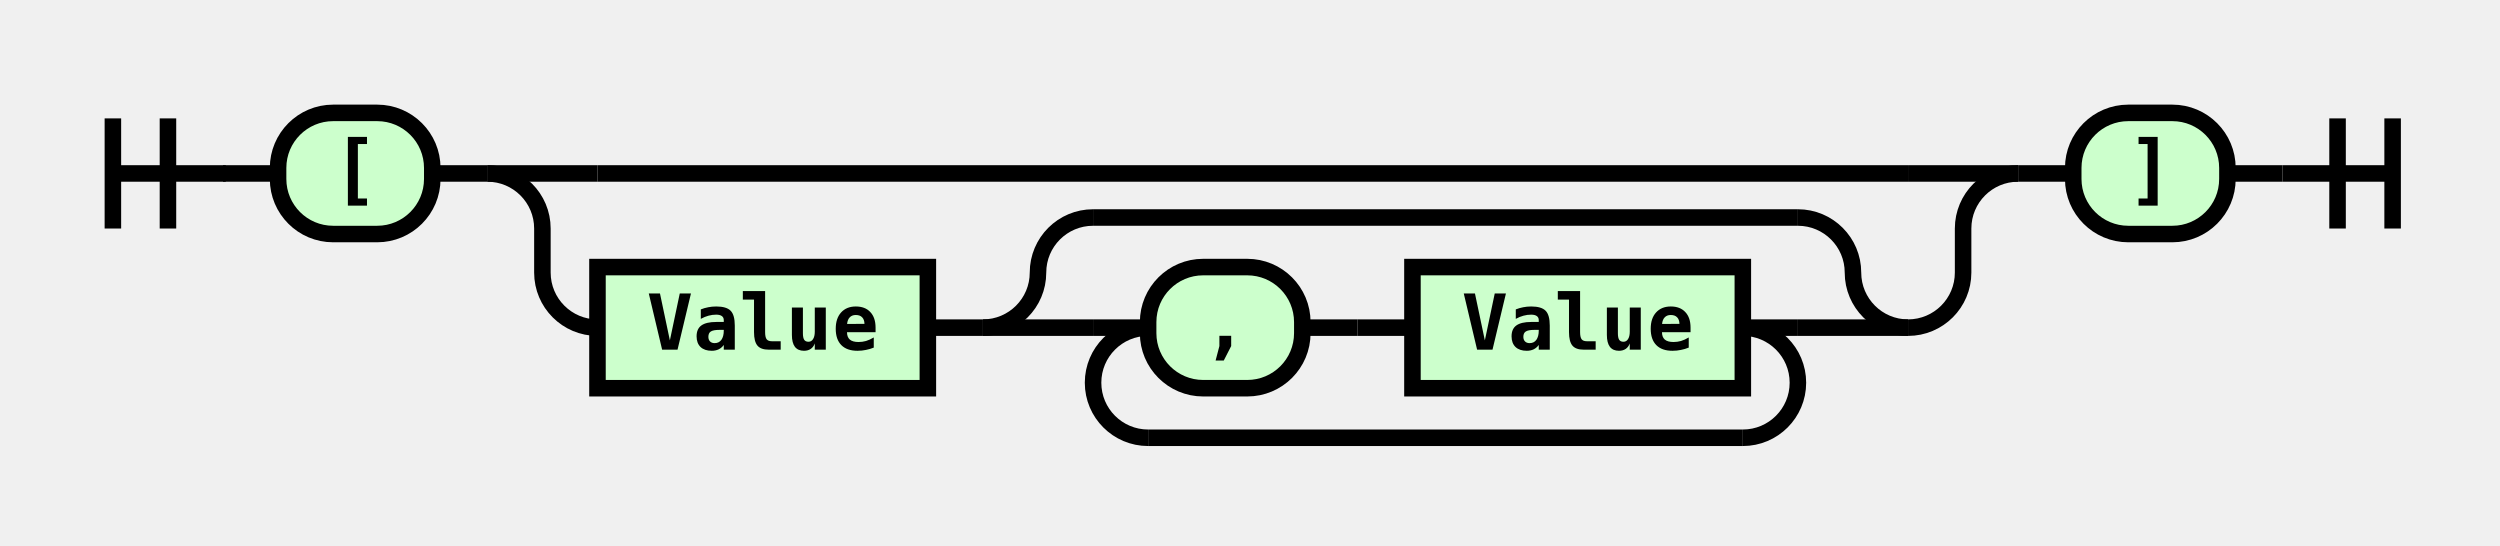
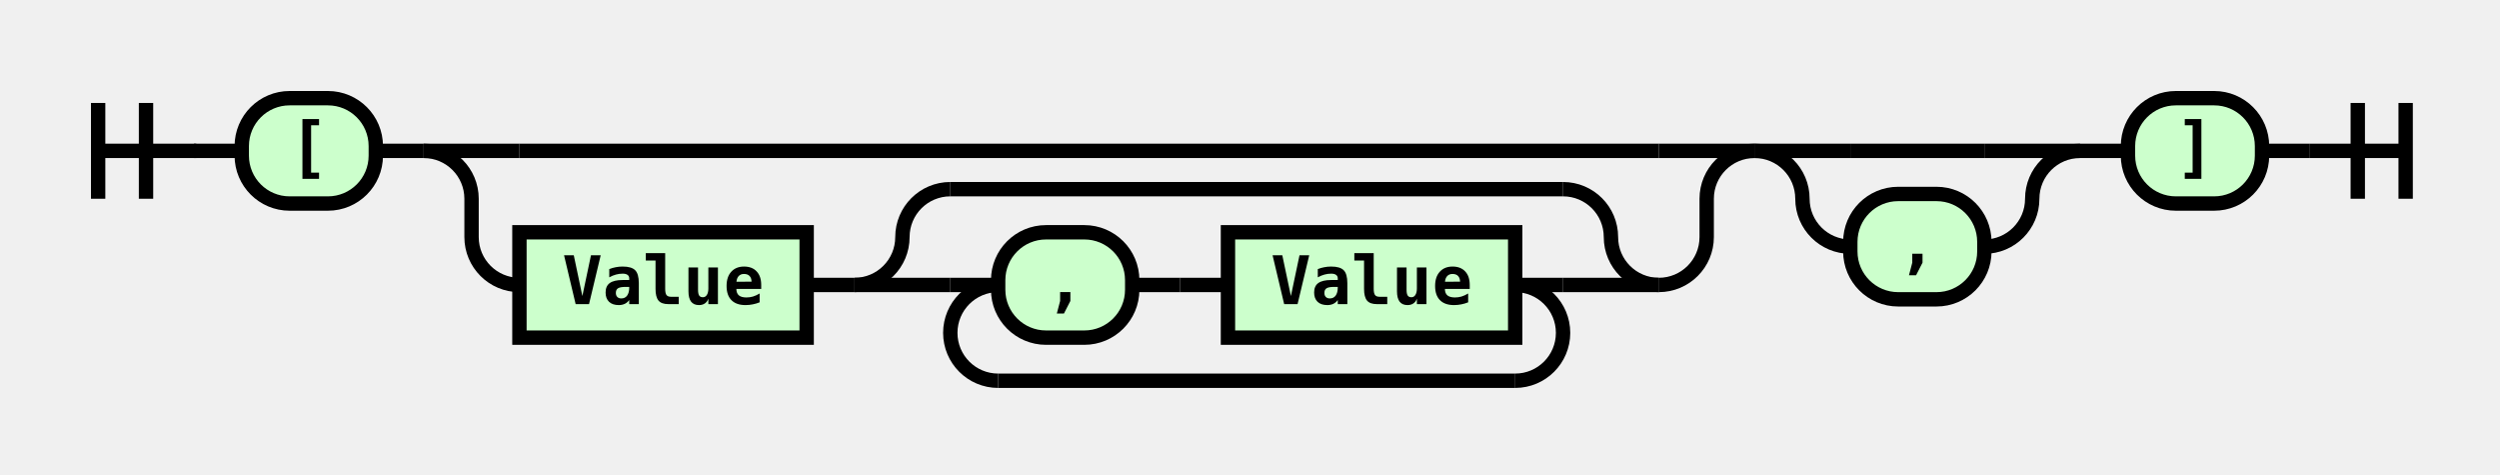
- <svg xmlns="http://www.w3.org/2000/svg" xmlns:ns1="https://www.w3.org/1999/xlink" class="railroad-diagram" width="454" height="99" viewBox="0 0 454 99">
+ <svg xmlns="http://www.w3.org/2000/svg" xmlns:ns1="https://www.w3.org/1999/xlink" class="railroad-diagram" width="522" height="99" viewBox="0 0 522 99">
  <defs>
    <style type="text/css">@namespace url(http://www.w3.org/2000/svg);
path {
    stroke-width: 3;
    stroke: black;
    fill: rgba(0,0,0,0);
}
text {
    font: bold 14px monospace;
    text-anchor: middle;
}
text.diagram-text {
    font-size: 12px;
}
text.diagram-arrow {
    font-size: 16px;
}
text.label {
    text-anchor: start;
}
text.comment {
    font: italic 12px monospace;
}
g.non-terminal text {
    /*font-style: italic;*/
}
rect {
    stroke-width: 3;
    stroke: black;
    fill: hsl(120,100%,90%);
}
path.diagram-text {
    stroke-width: 3;
    stroke: black;
    fill: white;
    cursor: help;
}
g.diagram-text:hover path.diagram-text {
    fill: #eee;
}</style>
  </defs>
  <g transform="translate(.5 .5)">
    <path d="M 20 21 v 20 m 10 -20 v 20 m -10 -10 h 20.5" />
    <path d="M40 31h10" />
    <g>
      <path d="M50 31h0" />
-       <path d="M404 31h0" />
+       <path d="M472 31h0" />
      <g class="terminal">
        <path d="M50 31h0" />
        <path d="M78 31h0" />
        <rect x="50" y="20" width="28" height="22" rx="10" ry="10" />
        <text x="64" y="35">[</text>
      </g>
      <path d="M78 31h10" />
      <g>
        <path d="M88 31h0" />
        <path d="M366 31h0" />
        <path d="M88 31h20" />
        <g>
          <path d="M108 31h238" />
        </g>
        <path d="M346 31h20" />
        <path d="M88 31a10 10 0 0 1 10 10v8a10 10 0 0 0 10 10" />
        <g>
          <path d="M108 59h0" />
          <path d="M346 59h0" />
          <g class="non-terminal">
            <path d="M108 59h0" />
            <path d="M168 59h0" />
            <rect x="108" y="48" width="60" height="22" />
            <a ns1:href="#JSON">
              <text x="138" y="63">Value</text>
            </a>
          </g>
          <path d="M168 59h10" />
          <g>
            <path d="M178 59h0" />
            <path d="M346 59h0" />
            <path d="M178 59a10 10 0 0 0 10 -10v0a10 10 0 0 1 10 -10" />
            <g>
              <path d="M198 39h128" />
            </g>
            <path d="M326 39a10 10 0 0 1 10 10v0a10 10 0 0 0 10 10" />
            <path d="M178 59h20" />
            <g>
              <path d="M198 59h0" />
              <path d="M326 59h0" />
              <path d="M198 59h10" />
              <g>
                <path d="M208 59h0" />
                <path d="M316 59h0" />
                <g class="terminal">
                  <path d="M208 59h0" />
                  <path d="M236 59h0" />
                  <rect x="208" y="48" width="28" height="22" rx="10" ry="10" />
                  <text x="222" y="63">,</text>
                </g>
                <path d="M236 59h10" />
                <path d="M246 59h10" />
                <g class="non-terminal">
                  <path d="M256 59h0" />
                  <path d="M316 59h0" />
                  <rect x="256" y="48" width="60" height="22" />
                  <a ns1:href="#JSON">
                    <text x="286" y="63">Value</text>
                  </a>
                </g>
              </g>
              <path d="M316 59h10" />
              <path d="M208 59a10 10 0 0 0 -10 10v0a10 10 0 0 0 10 10" />
              <g>
                <path d="M208 79h108" />
              </g>
              <path d="M316 79a10 10 0 0 0 10 -10v0a10 10 0 0 0 -10 -10" />
            </g>
            <path d="M326 59h20" />
          </g>
        </g>
        <path d="M346 59a10 10 0 0 0 10 -10v-8a10 10 0 0 1 10 -10" />
      </g>
-       <path d="M366 31h10" />
+       <g>
+         <path d="M366 31h0" />
+         <path d="M434 31h0" />
+         <path d="M366 31h20" />
+         <g>
+           <path d="M386 31h28" />
+         </g>
+         <path d="M414 31h20" />
+         <path d="M366 31a10 10 0 0 1 10 10v0a10 10 0 0 0 10 10" />
+         <g>
+           <path d="M386 51h0" />
+           <path d="M414 51h0" />
+           <g class="terminal">
+             <path d="M386 51h0" />
+             <path d="M414 51h0" />
+             <rect x="386" y="40" width="28" height="22" rx="10" ry="10" />
+             <text x="400" y="55">,</text>
+           </g>
+         </g>
+         <path d="M414 51a10 10 0 0 0 10 -10v0a10 10 0 0 1 10 -10" />
+       </g>
+       <path d="M434 31h10" />
      <g class="terminal">
-         <path d="M376 31h0" />
-         <path d="M404 31h0" />
-         <rect x="376" y="20" width="28" height="22" rx="10" ry="10" />
-         <text x="390" y="35">]</text>
+         <path d="M444 31h0" />
+         <path d="M472 31h0" />
+         <rect x="444" y="20" width="28" height="22" rx="10" ry="10" />
+         <text x="458" y="35">]</text>
      </g>
    </g>
-     <path d="M404 31h10" />
-     <path d="M 414 31 h 20 m -10 -10 v 20 m 10 -20 v 20" />
+     <path d="M472 31h10" />
+     <path d="M 482 31 h 20 m -10 -10 v 20 m 10 -20 v 20" />
  </g>
</svg>
